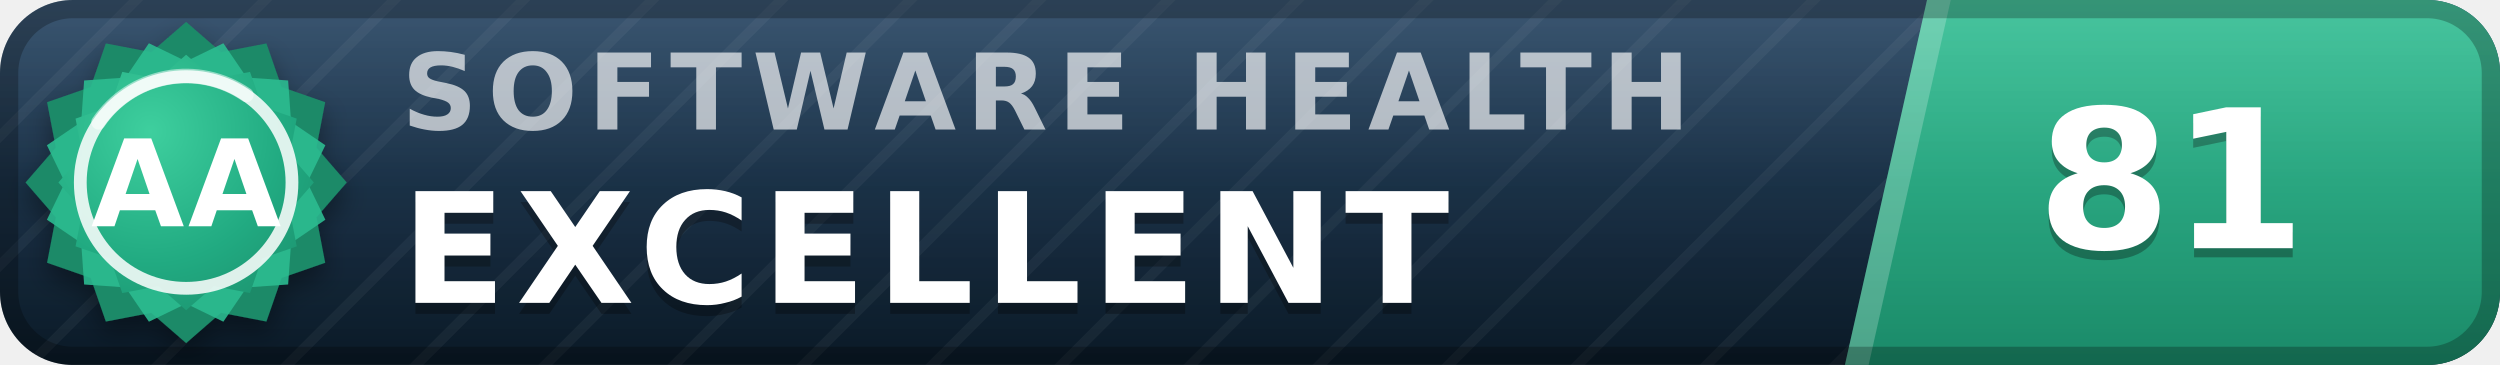
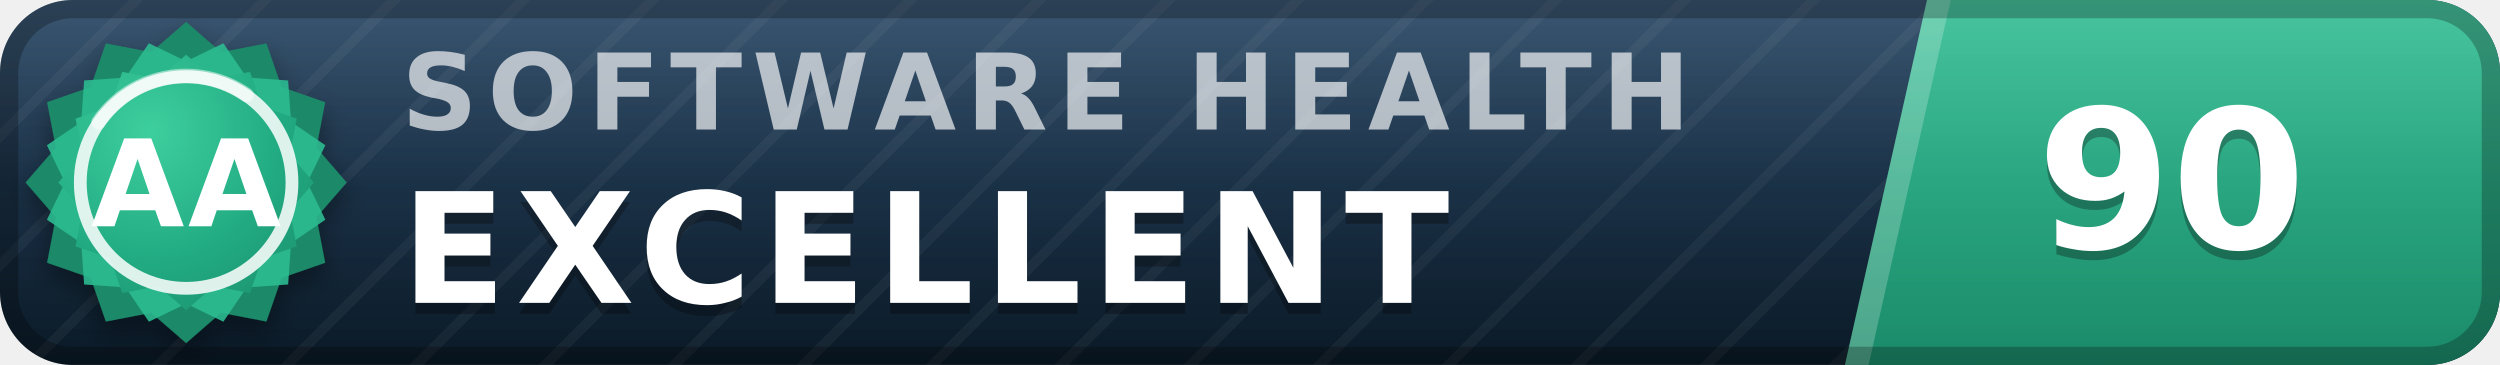
- <svg xmlns="http://www.w3.org/2000/svg" width="137" height="20" viewBox="0 0 137 20" role="img" aria-label="inspect.software software health index 81 of 100, excellent (grade AA)" font-family="Verdana,DejaVu Sans,Geneva,sans-serif">
+ <svg xmlns="http://www.w3.org/2000/svg" width="137" height="20" viewBox="0 0 137 20" role="img" aria-label="inspect.software software health index 90 of 100, excellent (grade AA)" font-family="Verdana,DejaVu Sans,Geneva,sans-serif">
  <defs>
    <linearGradient id="plate" x1="0" y1="0" x2="0" y2="1">
      <stop offset="0" stop-color="#1d3d5c" />
      <stop offset="1" stop-color="#0a1926" />
    </linearGradient>
    <linearGradient id="endplate" x1="0" y1="0" x2="0" y2="1">
      <stop offset="0" stop-color="#2cbc90" />
      <stop offset="1" stop-color="#1a8a68" />
    </linearGradient>
    <linearGradient id="gloss" x1="0" y1="0" x2="0" y2="1">
      <stop offset="0" stop-color="#fff" stop-opacity=".13" />
      <stop offset=".5" stop-color="#fff" stop-opacity=".03" />
      <stop offset="1" stop-color="#fff" stop-opacity="0" />
    </linearGradient>
    <pattern id="guilloche" width="5" height="5" patternUnits="userSpaceOnUse" patternTransform="rotate(45)">
      <line x1="0" y1="0" x2="0" y2="5" stroke="#fff" stroke-opacity=".045" stroke-width="1.1" />
    </pattern>
    <clipPath id="rounded">
      <rect width="137" height="20" rx="4" />
    </clipPath>
    <radialGradient id="sealFace" cx=".36" cy=".3" r=".95">
      <stop offset="0" stop-color="#3ecf9e" />
      <stop offset=".55" stop-color="#21aa81" />
      <stop offset="1" stop-color="#1a8a68" />
    </radialGradient>
    <filter id="sealShadow" x="-40%" y="-40%" width="180%" height="180%">
      <feDropShadow dx="0" dy="0.7" stdDeviation="0.7" flood-color="#000" flood-opacity="0.38" />
    </filter>
  </defs>
  <g clip-path="url(#rounded)">
    <rect width="137" height="20" fill="url(#plate)" />
    <rect width="137" height="20" fill="url(#guilloche)" />
    <polygon points="105.6,0 137,0 137,20 101.1,20" fill="url(#endplate)" />
    <polygon points="105.6,0 106.9,0 102.4,20 101.1,20" fill="#fff" fill-opacity=".22" />
    <text x="22.0" y="7.1" font-size="5.8" letter-spacing="0.55" fill="#fff" fill-opacity=".66" font-weight="bold" textLength="76.3" lengthAdjust="spacing">SOFTWARE HEALTH</text>
    <text x="22.0" y="17.2" font-size="8.4" fill="#000" fill-opacity=".3" font-weight="bold" letter-spacing="0.55" textLength="65.1" lengthAdjust="spacing">EXCELLENT</text>
    <text x="22.0" y="16.6" font-size="8.4" fill="#fff" font-weight="bold" letter-spacing="0.55" textLength="65.1" lengthAdjust="spacing">EXCELLENT</text>
-     <text x="119.0" y="14.1" font-size="10.6" fill="#000" fill-opacity=".3" font-weight="bold" text-anchor="middle">81</text>
-     <text x="119.0" y="13.6" font-size="10.6" fill="#fff" font-weight="bold" text-anchor="middle">81</text>
+     <text x="119.0" y="14.1" font-size="10.6" fill="#000" fill-opacity=".3" font-weight="bold" text-anchor="middle">90</text>
+     <text x="119.0" y="13.6" font-size="10.6" fill="#fff" font-weight="bold" text-anchor="middle">90</text>
    <rect width="137" height="20" fill="url(#gloss)" />
  </g>
  <rect x=".5" y=".5" width="136" height="19" rx="3.5" fill="none" stroke="#000" stroke-opacity=".25" />
  <g filter="url(#sealShadow)">
    <path d="M10.20 1.20 L12.11 2.86 L14.60 2.38 L15.43 4.77 L17.82 5.60 L17.34 8.09 L19.00 10.00 L17.34 11.91 L17.82 14.40 L15.43 15.23 L14.60 17.62 L12.11 17.14 L10.20 18.80 L8.29 17.14 L5.80 17.62 L4.97 15.23 L2.58 14.40 L3.06 11.91 L1.40 10.00 L3.06 8.09 L2.58 5.60 L4.97 4.77 L5.80 2.38 L8.29 2.86 L10.20 1.20 Z" fill="#1a8a68" />
  </g>
  <path d="M12.24 2.37 L13.52 4.25 L15.79 4.41 L15.95 6.68 L17.83 7.96 L16.84 10.00 L17.83 12.04 L15.95 13.32 L15.79 15.59 L13.52 15.75 L12.24 17.63 L10.20 16.64 L8.16 17.63 L6.88 15.75 L4.61 15.59 L4.45 13.32 L2.57 12.04 L3.56 10.00 L2.57 7.96 L4.45 6.68 L4.61 4.41 L6.88 4.25 L8.16 2.37 L10.20 3.36 L12.24 2.37 Z" fill="#2cbc90" fill-opacity=".9" />
  <path d="M10.20 3.00 L11.72 4.32 L13.70 3.94 L14.36 5.84 L16.26 6.50 L15.88 8.48 L17.20 10.00 L15.88 11.52 L16.26 13.50 L14.36 14.16 L13.70 16.06 L11.72 15.68 L10.20 17.00 L8.68 15.68 L6.70 16.06 L6.04 14.16 L4.14 13.50 L4.52 11.52 L3.20 10.00 L4.52 8.48 L4.14 6.50 L6.04 5.84 L6.70 3.94 L8.68 4.32 L10.20 3.00 Z" fill="url(#sealFace)" />
  <circle cx="10.2" cy="10.0" r="5.8" fill="none" stroke="#fff" stroke-opacity=".85" stroke-width=".7" />
  <path d="M5.4 6.7 A5.8 5.8 0 0 1 13.5 5.2" stroke="#fff" stroke-opacity=".5" stroke-width=".8" fill="none" stroke-linecap="round" />
  <text x="10.2" y="12.4" font-size="6.6" fill="#fff" font-weight="bold" text-anchor="middle" letter-spacing=".2">AA</text>
</svg>
